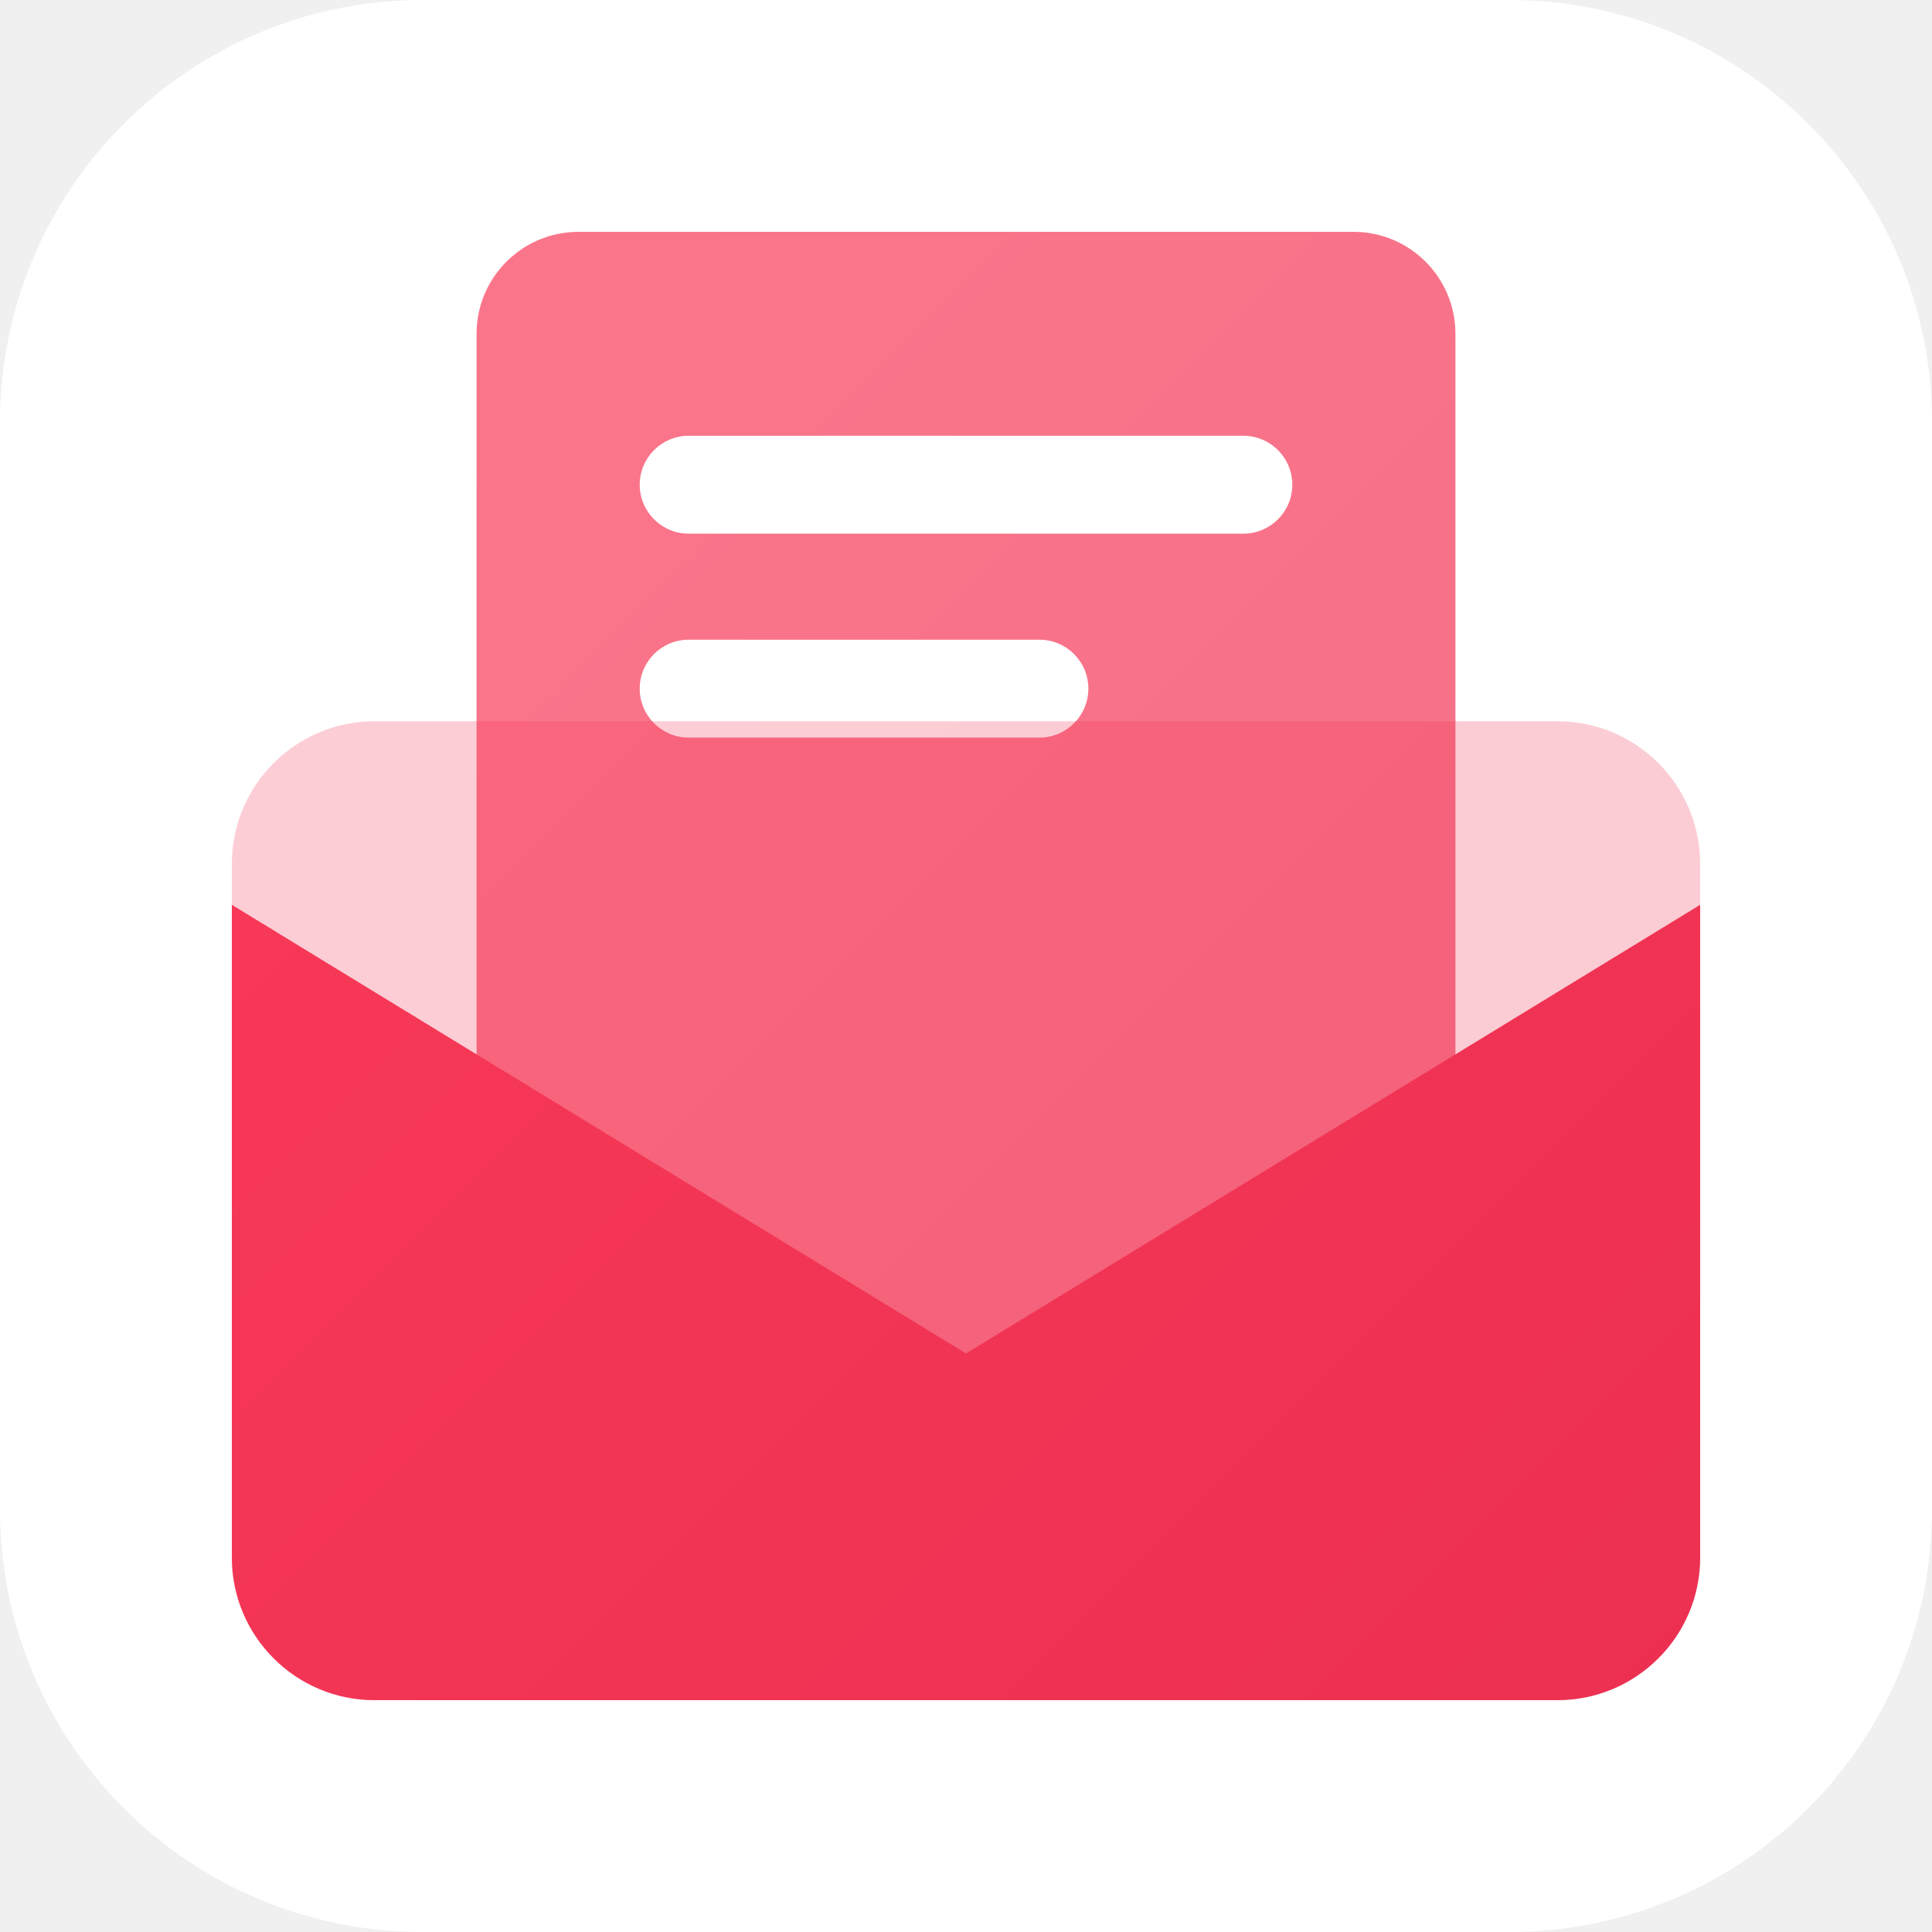
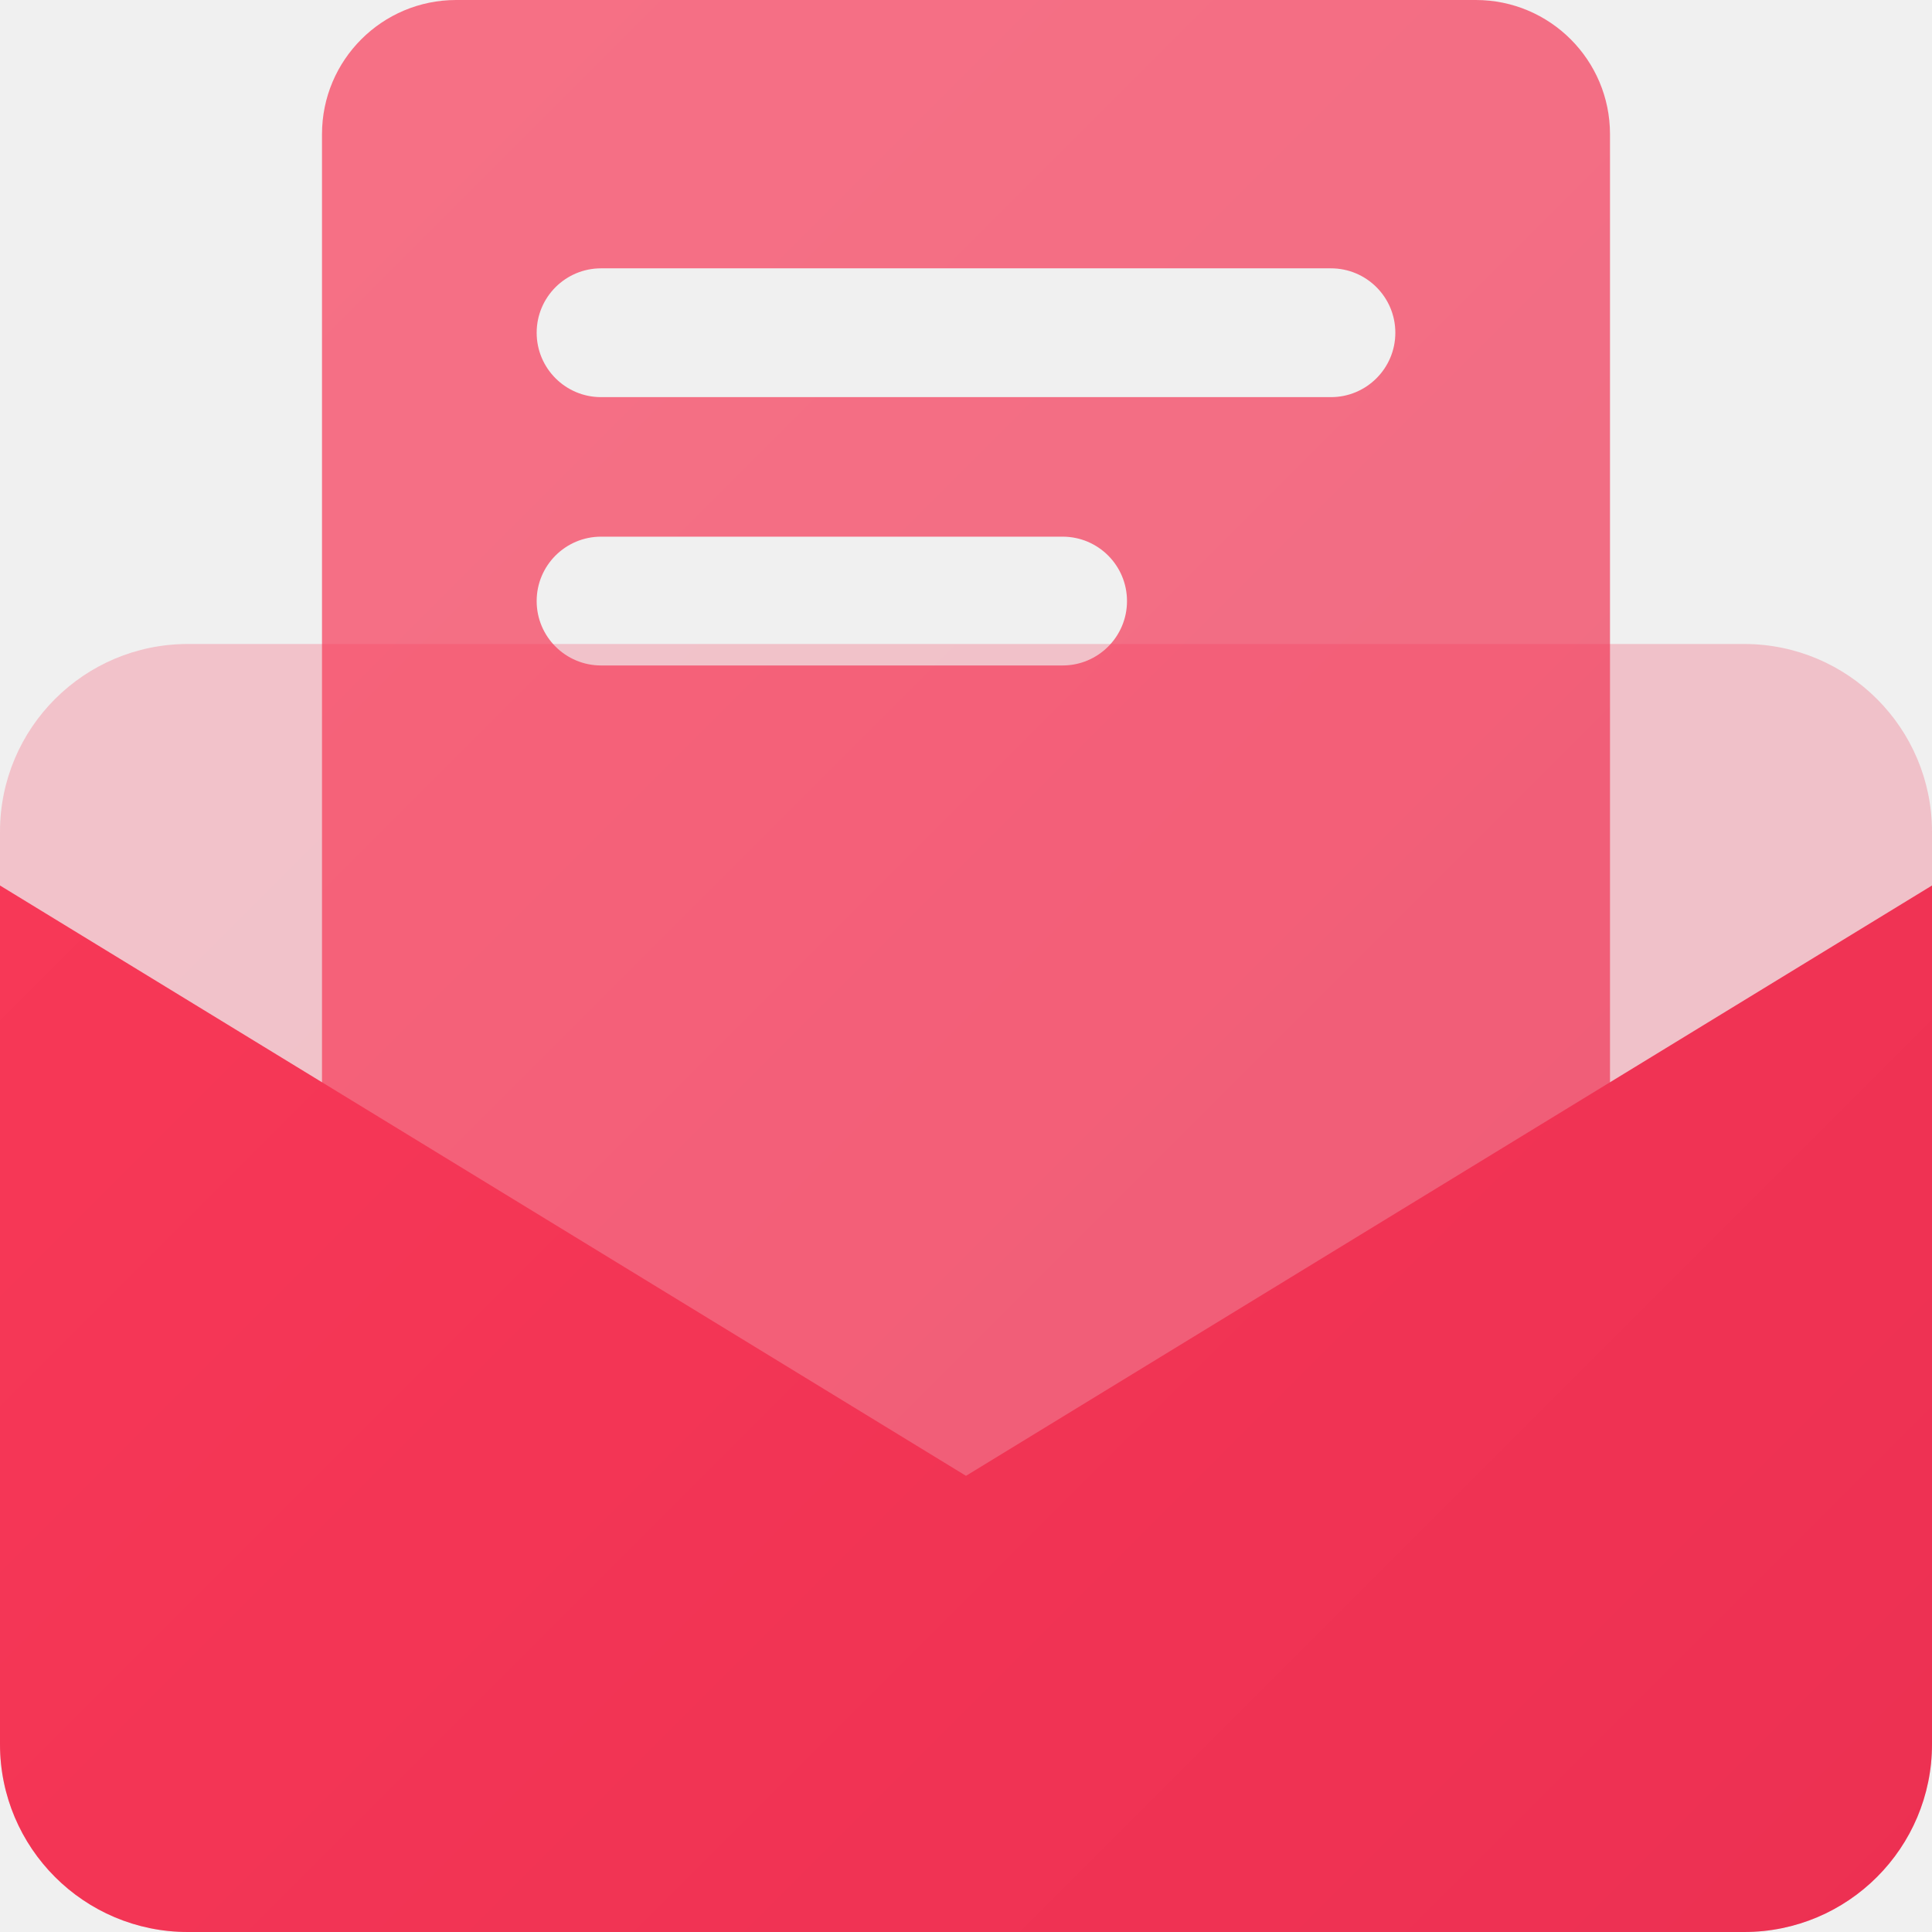
<svg xmlns="http://www.w3.org/2000/svg" viewBox="0 0 64 64">
-   <rect width="64" height="64" rx="14" fill="#fff" />
-   <svg x="7.68" y="7.68" width="48.64" height="48.64" viewBox="14 13 36 36">
+   <svg x="0" y="0" width="64" height="64" viewBox="14 13 36 36">
    <defs>
      <linearGradient id="g" x1="14" y1="14" x2="50" y2="50" gradientUnits="userSpaceOnUse">
        <stop offset="0" stop-color="#fa3a58" />
        <stop offset="1" stop-color="#ec3052" />
      </linearGradient>
    </defs>
    <path d="M17.5 25H46.5A3.5 3.5 0 0 1 50 28.5V45.5A3.5 3.5 0 0 1 46.5 49H17.5A3.5 3.5 0 0 1 14 45.5V28.5A3.5 3.5 0 0 1 17.5 25Z" fill="url(#g)" fill-opacity="0.25" fill-rule="evenodd" />
    <path d="M22.5 13H41.5A2.5 2.5 0 0 1 44 15.5V44.5A2.5 2.5 0 0 1 41.5 47H22.5A2.5 2.5 0 0 1 20 44.5V15.5A2.5 2.5 0 0 1 22.5 13ZM25.2 18H38.8A1.2 1.2 0 0 1 40 19.2V19.2A1.2 1.2 0 0 1 38.8 20.4H25.2A1.2 1.2 0 0 1 24 19.2V19.2A1.2 1.2 0 0 1 25.2 18ZM25.2 23H33.8A1.2 1.2 0 0 1 35 24.2V24.2A1.2 1.2 0 0 1 33.8 25.4H25.2A1.2 1.2 0 0 1 24 24.2V24.2A1.2 1.2 0 0 1 25.2 23Z" fill="url(#g)" fill-opacity="0.7" fill-rule="evenodd" />
    <path d="M14 29.5L32 40.5L50 29.5V45.5A3.5 3.5 0 0 1 46.5 49H17.5A3.5 3.5 0 0 1 14 45.5Z" fill="url(#g)" fill-rule="evenodd" />
  </svg>
</svg>
